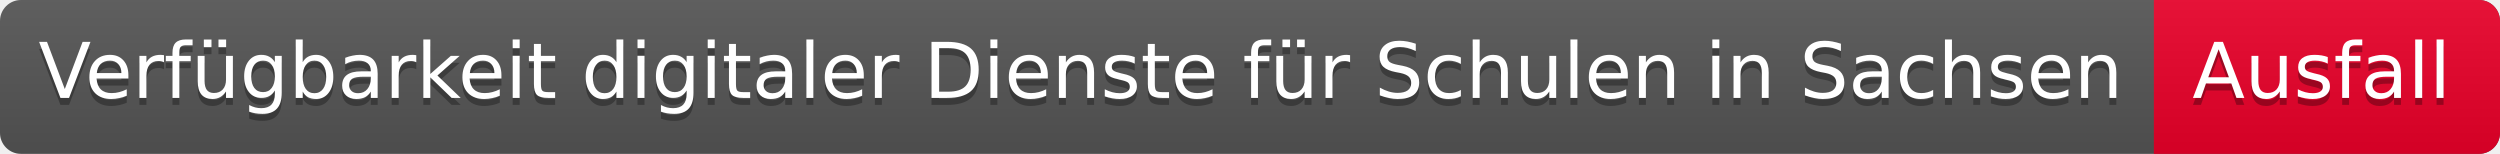
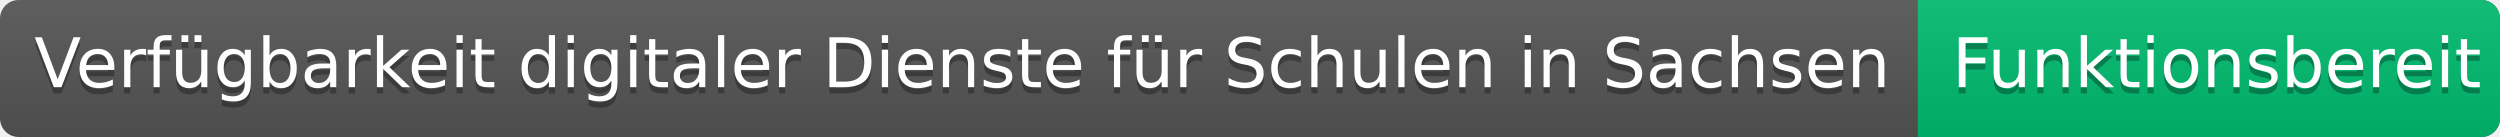
- <svg xmlns="http://www.w3.org/2000/svg" height="2em" width="65ex" font-family="DejaVu Sans,Verdana,Geneva,sans-serif" font-size="11">
+ <svg xmlns="http://www.w3.org/2000/svg" height="2em" width="73ex" font-family="DejaVu Sans,Verdana,Geneva,sans-serif" font-size="11">
  <linearGradient id="b" x2="0" y2="100%">
    <stop offset="0" stop-color="#bbb" stop-opacity=".1" />
    <stop offset="1" stop-opacity=".1" />
  </linearGradient>
  <clipPath id="a">
    <rect width="100%" height="100%" rx="3" fill="#fff" />
  </clipPath>
  <g clip-path="url(#a)" fill="#fff">
    <rect x="0" y="0" width="100%" height="100%" fill="#555" />
-     <rect x="56ex" y="0" height="100%" width="100%" fill="#eb0029" />
+     <rect x="56ex" y="0" height="100%" width="100%" fill="#00bd70" />
    <rect x="0" y="0" width="100%" height="100%" fill="url(#b)" />
    <text x="1ex" y="15" fill="#010101" fill-opacity=".3">Verfügbarkeit digitaler Dienste für Schulen in Sachsen</text>
    <text x="1ex" y="14">Verfügbarkeit digitaler Dienste für Schulen in Sachsen</text>
-     <text x="57ex" y="15" fill="#010101" fill-opacity=".3">Ausfall</text>
-     <text x="57ex" y="14">Ausfall</text>
+     <text x="57ex" y="15" fill="#010101" fill-opacity=".3">Funktionsbereit</text>
+     <text x="57ex" y="14">Funktionsbereit</text>
  </g>
</svg>
